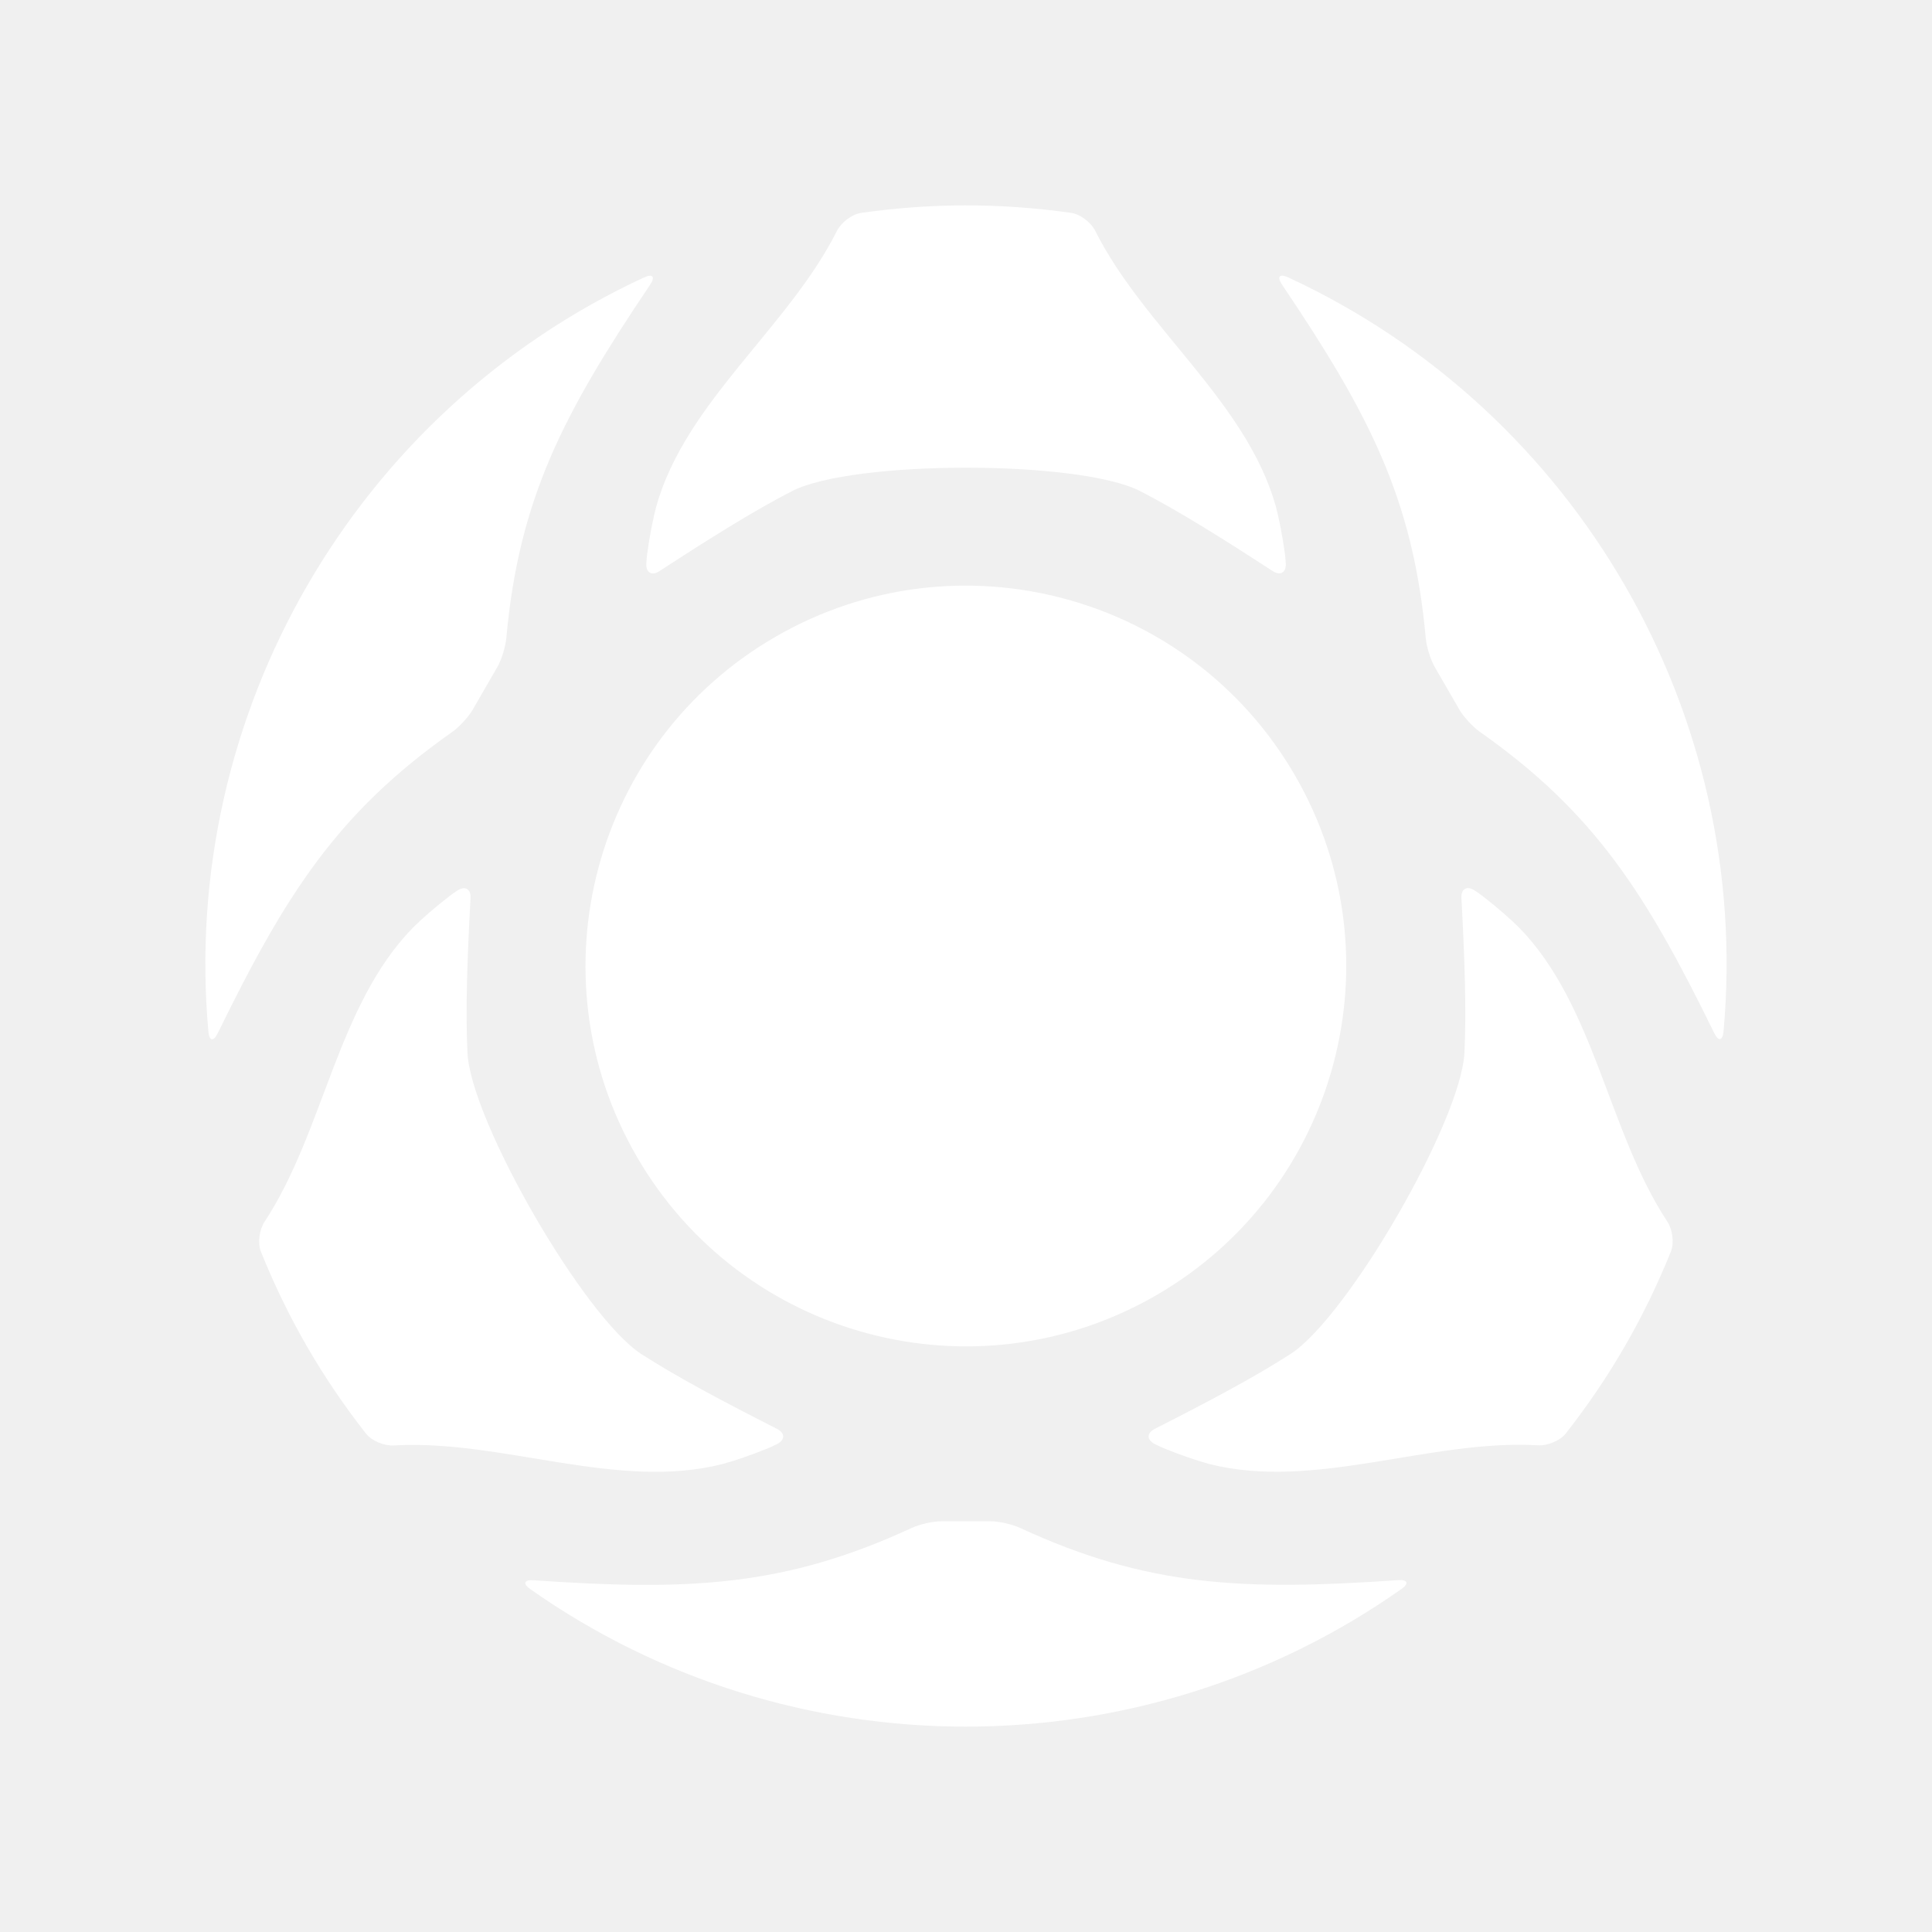
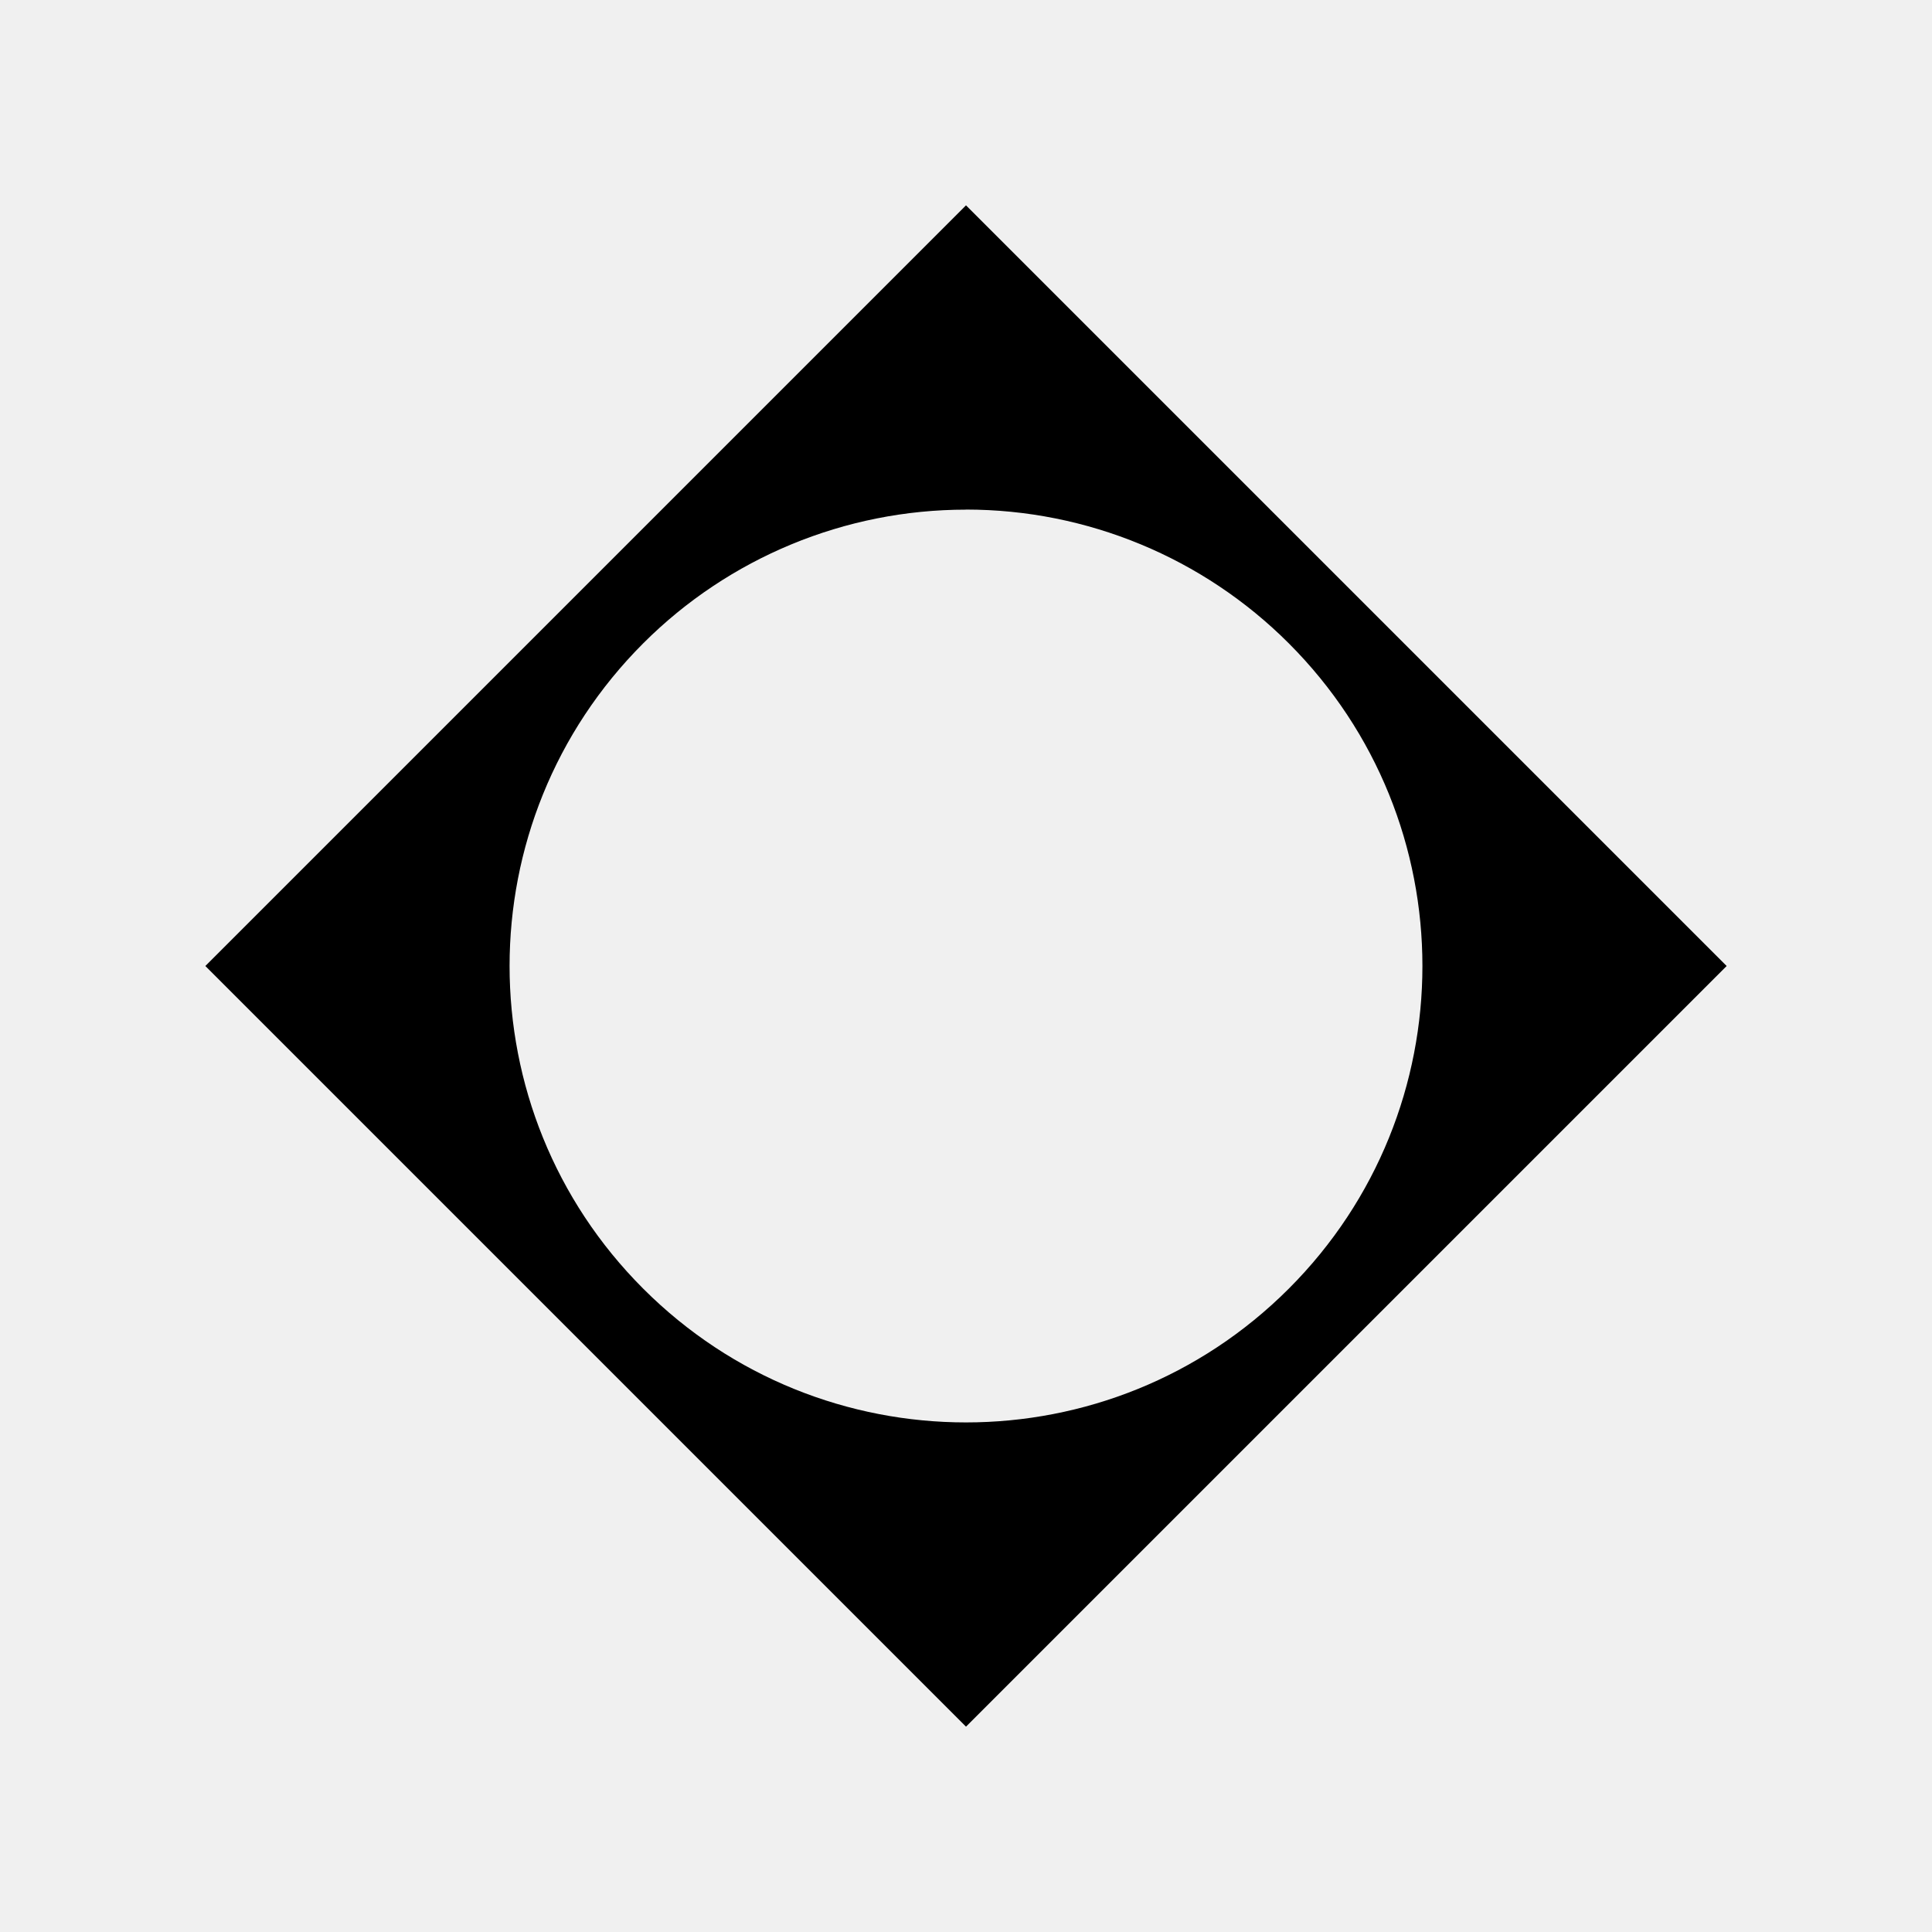
<svg xmlns="http://www.w3.org/2000/svg" viewBox="0 0 24 24" version="1.1" id="svg1">
  <defs id="defs1">
    </defs>
-   <g id="g123-6" transform="matrix(0.1889764,0,0,0.1889764,3087.399,-804.6468)" style="fill:#ffffff;stroke-width:20">
-     <g id="g122-6" transform="matrix(-0.5001303,0.8657885,-0.8662511,-0.4998632,-20632.75,20510.104)" style="fill:#ffffff;stroke-width:20">
-       <g id="g121-1" transform="translate(-1.546073e-4,1.2555729e-5)" style="fill:#ffffff;stroke-width:20">
-         <path id="path112-0-37-6-4-1-3-6-9-9-4-0-8-2-1-7-3" style="display:inline;fill:#ffffff;stroke:none;stroke-width:132.293;stroke-linecap:round;stroke-linejoin:round;stroke-dasharray:none" d="m -16235.111,4317.822 c -0.142,-0.246 -0.436,-0.279 -0.795,-0.041 -0.179,0.121 -0.347,0.236 -0.481,0.337 -1.001,0.772 -1.837,1.515 -2.421,2.088 -4.998,5.109 -5.852,13.404 -9.751,19.326 -0.348,0.522 -0.474,1.407 -0.238,1.992 1.779,4.414 4.057,8.313 6.893,11.935 0.388,0.496 1.218,0.83 1.845,0.79 7.079,-0.415 14.693,2.994 21.618,1.221 0.789,-0.218 1.85,-0.571 3.02,-1.052 0.154,-0.065 0.338,-0.154 0.533,-0.248 0.384,-0.192 0.502,-0.463 0.361,-0.709 v 0 0 c -0.06,-0.111 -0.185,-0.214 -0.361,-0.303 -3.453,-1.753 -6.518,-3.373 -8.901,-4.909 -3.77,-2.432 -11.213,-15.32 -11.436,-19.8 -0.139,-2.831 -0.01,-6.295 0.198,-10.161 0.01,-0.195 -0.02,-0.351 -0.08,-0.464 z" />
-         <path id="path112-0-37-6-4-1-3-6-9-9-4-1-1-1-6-2" style="display:inline;fill:#ffffff;stroke:none;stroke-width:132.293;stroke-linecap:round;stroke-linejoin:round;stroke-dasharray:none" d="m -16181.877,4296.928 c 0.284,0 0.46,-0.239 0.434,-0.667 -0.02,-0.215 -0.03,-0.419 -0.05,-0.585 -0.169,-1.253 -0.393,-2.348 -0.599,-3.14 -1.927,-6.882 -8.687,-11.769 -11.867,-18.105 -0.278,-0.563 -0.983,-1.114 -1.607,-1.202 -4.713,-0.666 -9.23,-0.644 -13.786,0 -0.624,0.088 -1.328,0.639 -1.606,1.202 -3.181,6.336 -9.941,11.223 -11.868,18.105 -0.205,0.791 -0.43,1.887 -0.598,3.14 -0.02,0.166 -0.04,0.37 -0.05,0.585 -0.03,0.429 0.15,0.666 0.433,0.667 v 0 0 c 0.129,0 0.279,-0.053 0.443,-0.161 3.246,-2.113 6.181,-3.957 8.703,-5.252 3.993,-2.047 18.88,-2.047 22.872,0 2.522,1.295 5.458,3.139 8.703,5.252 0.164,0.107 0.315,0.159 0.443,0.161 z" />
-         <path id="path112-0-37-6-4-1-3-6-9-9-7-6-8-1-0-2-5" style="display:inline;fill:#ffffff;stroke:none;stroke-width:257.22;stroke-linecap:round;stroke-linejoin:round;stroke-dasharray:none" d="m -18944.666,10380.17 c -16.317,7.555 -28.604,8.029 -48.306,6.675 -1.216,-0.09 -1.409,0.434 -0.412,1.137 33.303,23.448 78.03,23.435 111.318,0 0.997,-0.703 0.804,-1.227 -0.412,-1.137 -19.702,1.354 -31.989,0.88 -48.306,-6.675 -1.003,-0.465 -2.702,-0.858 -3.807,-0.858 l -6.268,0 c -1.105,0 -2.804,0.393 -3.807,0.858 z" transform="matrix(-0.2572047,0.4453324,-0.4454916,-0.2571128,-16481.057,15406.724)" />
-         <path id="path112-0-37-6-4-1-3-6-9-9-4-0-3-3-5-7-8-8" style="display:inline;fill:#ffffff;stroke:none;stroke-width:132.293;stroke-linecap:round;stroke-linejoin:round;stroke-dasharray:none" d="m -16169.809,4317.823 c 0.142,-0.246 0.436,-0.279 0.795,-0.041 0.179,0.121 0.347,0.236 0.481,0.337 1.001,0.773 1.838,1.515 2.42,2.088 5,5.11 5.853,13.405 9.752,19.327 0.348,0.522 0.474,1.407 0.238,1.992 -1.78,4.414 -4.057,8.313 -6.893,11.935 -0.388,0.496 -1.218,0.83 -1.845,0.789 -7.079,-0.414 -14.693,2.994 -21.619,1.221 -0.788,-0.217 -1.849,-0.571 -3.019,-1.051 -0.154,-0.065 -0.338,-0.154 -0.533,-0.248 -0.384,-0.192 -0.502,-0.463 -0.361,-0.709 v 0 0 c 0.06,-0.112 0.186,-0.214 0.36,-0.303 3.454,-1.753 6.519,-3.373 8.902,-4.909 3.77,-2.433 11.213,-15.32 11.436,-19.8 0.139,-2.831 0.01,-6.295 -0.198,-10.161 -0.01,-0.195 0.02,-0.352 0.08,-0.464 z" />
-         <path id="path112-0-37-6-4-1-3-6-9-9-7-6-92-3-5-0-3-5" style="display:inline;fill:#ffffff;stroke:none;stroke-width:257.22;stroke-linecap:round;stroke-linejoin:round;stroke-dasharray:none" d="m -18944.666,10380.17 c -16.317,7.555 -28.604,8.029 -48.306,6.675 -1.216,-0.09 -1.409,0.434 -0.412,1.137 33.303,23.448 78.03,23.435 111.318,0 0.997,-0.703 0.804,-1.227 -0.412,-1.137 -19.702,1.354 -31.989,0.88 -48.306,-6.675 -1.003,-0.465 -2.702,-0.858 -3.807,-0.858 l -6.268,0 c -1.105,0 -2.804,0.393 -3.807,0.858 z" transform="matrix(0.2572047,0.4453324,0.4454916,-0.2571128,-15923.862,15406.724)" />
-         <path id="path112-0-37-6-4-1-3-6-9-9-7-6-9-2-9-4-8-0" style="display:inline;fill:#ffffff;stroke:none;stroke-width:257.22;stroke-linecap:round;stroke-linejoin:round;stroke-dasharray:none" d="m -18944.666,10380.17 c -16.317,7.555 -28.604,8.029 -48.306,6.675 -1.216,-0.09 -1.409,0.434 -0.412,1.137 33.303,23.448 78.03,23.435 111.318,0 0.997,-0.703 0.804,-1.227 -0.412,-1.137 -19.702,1.354 -31.989,0.88 -48.306,-6.675 -1.003,-0.465 -2.702,-0.858 -3.807,-0.858 l -6.268,0 c -1.105,0 -2.804,0.393 -3.807,0.858 z" transform="matrix(0.5144094,0,0,0.5142256,-6460.716,-978.0699)" />
-       </g>
-     </g>
-     <ellipse style="fill:#ffffff;stroke-width:132.292;stroke-linecap:round;stroke-linejoin:bevel" id="path111-0-5-3-9-3-6-5-4-5" cx="-4394.534" cy="16254.401" transform="rotate(60)" rx="25" ry="25" />
-   </g>
+   <path id="rect143-9" style="fill:#000000;stroke:none;stroke-width:20;stroke-linecap:round;stroke-miterlimit:10;stroke-dasharray:none;paint-order:fill markers stroke" d="M 12,2.551 2.551,12 12,21.449 21.449,12 Z m 0,3.779 a 5.669,5.669 0 0 1 4.009,1.661 5.669,5.669 0 0 1 0,8.018 5.669,5.669 0 0 1 -8.018,0 5.669,5.669 0 0 1 0,-8.018 A 5.669,5.669 0 0 1 12,6.331 Z" />
</svg>
